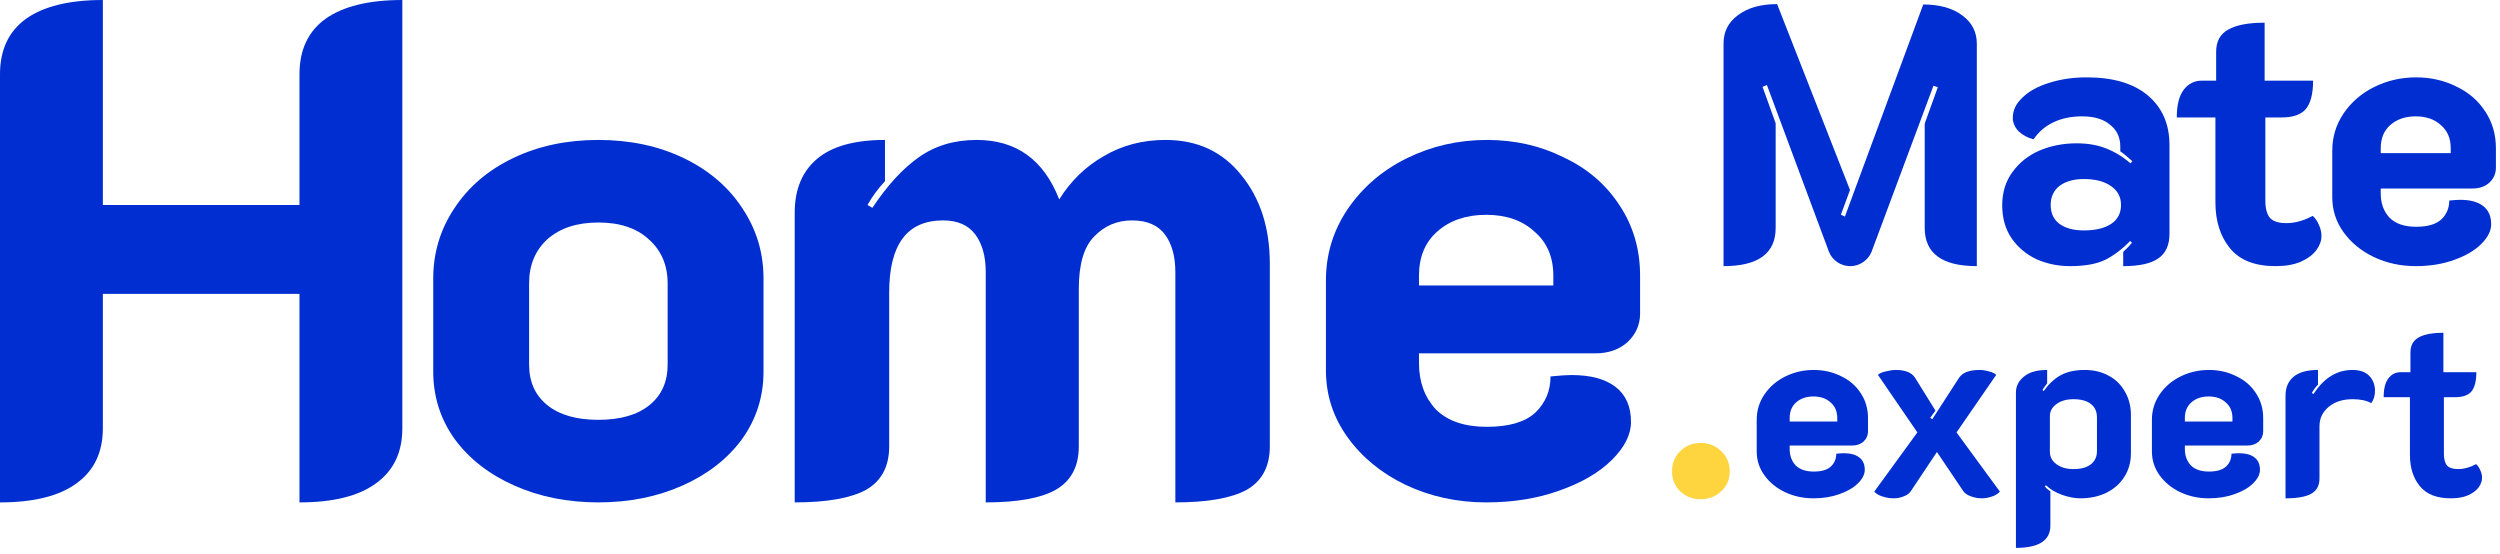
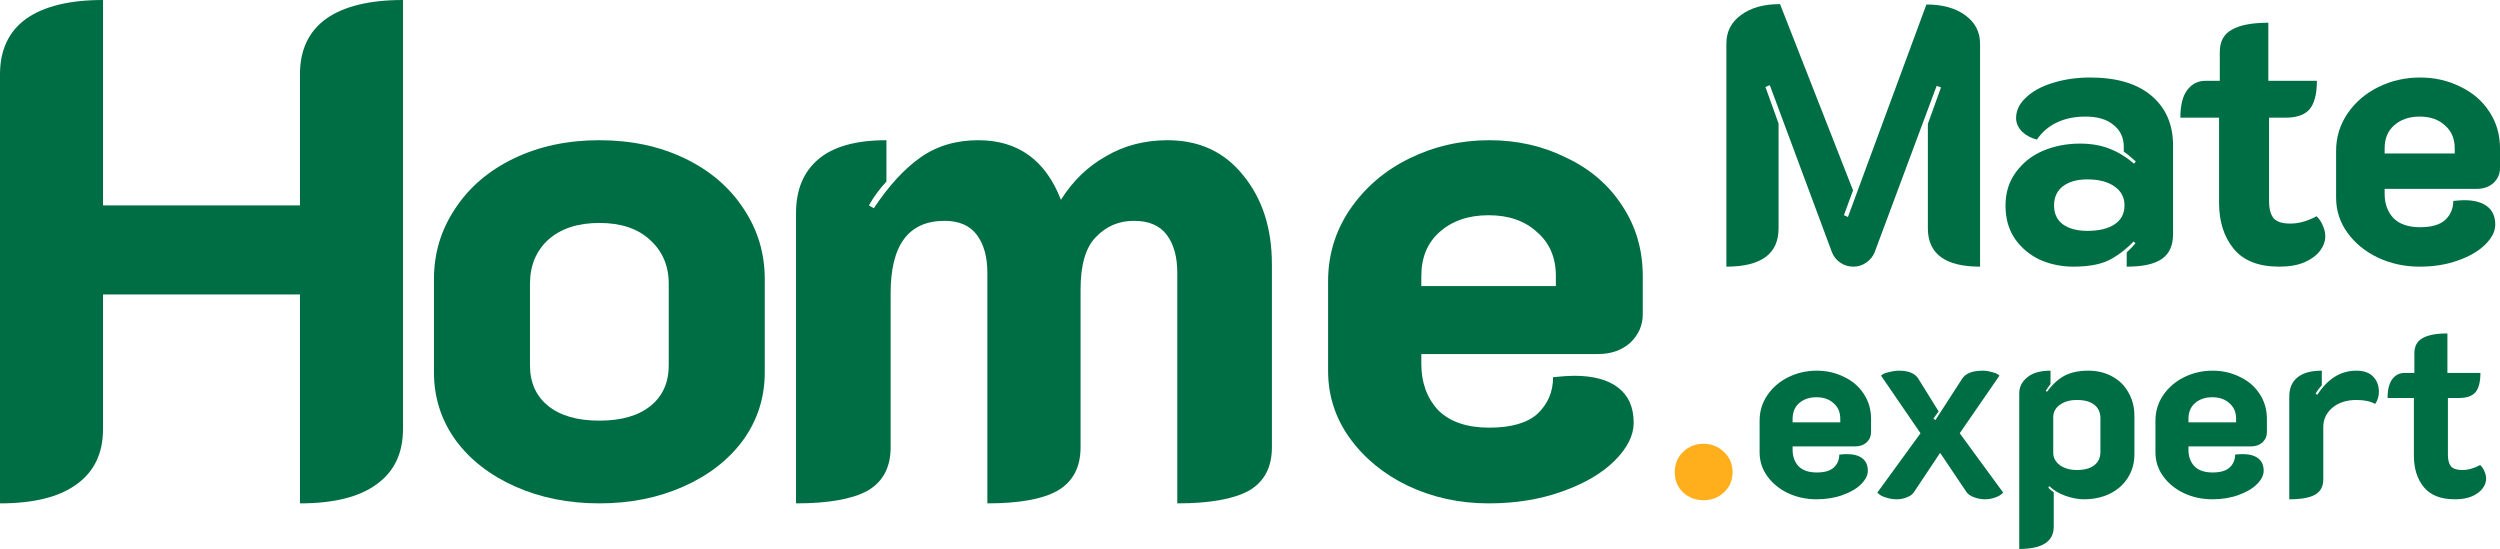
- <svg xmlns="http://www.w3.org/2000/svg" width="343" height="76" viewBox="0 0 343 76" fill="none">
-   <path d="M0 10.176C0 6.848 1.184 4.32 3.552 2.592C5.984 0.864 9.504 0 14.112 0V28.128H41.088V10.176C41.088 6.848 42.272 4.32 44.64 2.592C47.072 0.864 50.592 0 55.2 0V58.752C55.2 62.08 53.984 64.608 51.552 66.336C49.184 68.064 45.696 68.928 41.088 68.928V40.32H14.112V58.752C14.112 62.08 12.896 64.608 10.464 66.336C8.096 68.064 4.608 68.928 0 68.928V10.176Z" fill="#002ED0" />
-   <path d="M82.097 68.928C77.873 68.928 74.033 68.16 70.577 66.624C67.121 65.088 64.401 62.976 62.417 60.288C60.433 57.536 59.441 54.432 59.441 50.976V38.208C59.441 34.688 60.401 31.488 62.321 28.608C64.241 25.664 66.929 23.36 70.385 21.696C73.841 20.032 77.745 19.2 82.097 19.2C86.449 19.2 90.353 20.032 93.809 21.696C97.265 23.36 99.953 25.664 101.873 28.608C103.793 31.488 104.753 34.688 104.753 38.208V50.976C104.753 54.432 103.761 57.536 101.777 60.288C99.793 62.976 97.073 65.088 93.617 66.624C90.161 68.16 86.321 68.928 82.097 68.928ZM82.097 57.6C85.105 57.6 87.441 56.928 89.105 55.584C90.769 54.24 91.601 52.384 91.601 50.016V38.88C91.601 36.384 90.737 34.368 89.009 32.832C87.345 31.296 85.041 30.528 82.097 30.528C79.153 30.528 76.817 31.296 75.089 32.832C73.425 34.368 72.593 36.384 72.593 38.88V50.016C72.593 52.384 73.425 54.24 75.089 55.584C76.753 56.928 79.089 57.6 82.097 57.6Z" fill="#002ED0" />
-   <path d="M109.035 29.184C109.035 25.984 110.059 23.52 112.107 21.792C114.155 20.064 117.259 19.2 121.419 19.2V24.864C120.459 25.888 119.659 26.976 119.019 28.128L119.691 28.512C121.739 25.44 123.851 23.136 126.027 21.6C128.267 20 130.923 19.2 133.995 19.2C139.435 19.2 143.211 21.92 145.323 27.36C146.923 24.8 148.971 22.816 151.467 21.408C153.963 19.936 156.779 19.2 159.915 19.2C164.267 19.2 167.723 20.8 170.283 24C172.907 27.2 174.219 31.264 174.219 36.192V61.248C174.219 64 173.163 65.984 171.051 67.2C168.939 68.352 165.675 68.928 161.259 68.928V37.344C161.259 35.168 160.779 33.44 159.819 32.16C158.859 30.88 157.355 30.24 155.307 30.24C153.259 30.24 151.531 30.976 150.123 32.448C148.715 33.856 148.011 36.256 148.011 39.648V61.248C148.011 64 146.955 65.984 144.843 67.2C142.795 68.352 139.595 68.928 135.243 68.928V37.344C135.243 35.168 134.763 33.44 133.803 32.16C132.843 30.88 131.371 30.24 129.387 30.24C124.459 30.24 121.995 33.536 121.995 40.128V61.248C121.995 64 120.939 65.984 118.827 67.2C116.715 68.352 113.451 68.928 109.035 68.928V29.184Z" fill="#002ED0" />
-   <path d="M203.9 68.928C199.932 68.928 196.252 68.128 192.86 66.528C189.532 64.928 186.876 62.752 184.892 60C182.908 57.248 181.916 54.176 181.916 50.784V38.496C181.916 34.912 182.908 31.648 184.892 28.704C186.94 25.696 189.66 23.36 193.052 21.696C196.444 20.032 200.092 19.2 203.996 19.2C207.836 19.2 211.356 20 214.556 21.6C217.82 23.136 220.38 25.344 222.236 28.224C224.092 31.04 225.02 34.24 225.02 37.824V43.008C225.02 44.544 224.444 45.856 223.292 46.944C222.14 47.968 220.668 48.48 218.876 48.48H194.684V49.824C194.684 52.384 195.452 54.496 196.988 56.16C198.588 57.76 200.924 58.56 203.996 58.56C207.004 58.56 209.212 57.92 210.62 56.64C212.028 55.296 212.732 53.632 212.732 51.648C214.012 51.52 214.972 51.456 215.612 51.456C218.236 51.456 220.252 52 221.66 53.088C223.068 54.176 223.772 55.776 223.772 57.888C223.772 59.616 222.908 61.344 221.18 63.072C219.452 64.8 217.052 66.208 213.98 67.296C210.972 68.384 207.612 68.928 203.9 68.928ZM213.116 39.168V37.824C213.116 35.264 212.252 33.248 210.524 31.776C208.86 30.24 206.652 29.472 203.9 29.472C201.148 29.472 198.908 30.24 197.18 31.776C195.516 33.248 194.684 35.264 194.684 37.824V39.168H213.116Z" fill="#002ED0" />
-   <path d="M236.47 5.964C236.47 4.331 237.137 3.031 238.47 2.064C239.803 1.064 241.587 0.564 243.82 0.564L253.82 26.064L252.57 29.464L253.12 29.714L263.87 0.614C266.103 0.614 267.887 1.114 269.22 2.114C270.553 3.081 271.22 4.381 271.22 6.014V36.514C266.453 36.514 264.07 34.764 264.07 31.264V16.964L265.87 11.964L265.27 11.764L256.77 34.564C256.537 35.131 256.153 35.597 255.62 35.964C255.087 36.331 254.503 36.514 253.87 36.514C253.203 36.514 252.603 36.331 252.07 35.964C251.537 35.597 251.153 35.114 250.92 34.514L242.42 11.664L241.82 11.914L243.62 16.914V31.264C243.62 34.764 241.237 36.514 236.47 36.514V5.964Z" fill="#002ED0" />
-   <path d="M284.004 36.514C282.371 36.514 280.838 36.197 279.404 35.564C278.004 34.897 276.871 33.947 276.004 32.714C275.138 31.447 274.704 29.931 274.704 28.164C274.704 26.397 275.171 24.881 276.104 23.614C277.038 22.314 278.271 21.331 279.804 20.664C281.371 19.997 283.071 19.664 284.904 19.664C286.438 19.664 287.788 19.897 288.954 20.364C290.154 20.831 291.271 21.514 292.304 22.414L292.554 22.114C291.854 21.481 291.304 21.031 290.904 20.764V20.114C290.904 18.847 290.438 17.847 289.504 17.114C288.604 16.347 287.321 15.964 285.654 15.964C284.188 15.964 282.888 16.231 281.754 16.764C280.621 17.297 279.704 18.081 279.004 19.114C278.204 18.914 277.521 18.547 276.954 18.014C276.421 17.447 276.154 16.831 276.154 16.164C276.154 15.131 276.604 14.197 277.504 13.364C278.404 12.497 279.621 11.831 281.154 11.364C282.721 10.864 284.438 10.614 286.304 10.614C289.938 10.614 292.738 11.447 294.704 13.114C296.671 14.781 297.654 17.047 297.654 19.914V32.064C297.654 33.631 297.138 34.764 296.104 35.464C295.104 36.164 293.504 36.514 291.304 36.514V34.564C291.804 34.097 292.204 33.681 292.504 33.314L292.254 33.064C291.154 34.197 290.004 35.064 288.804 35.664C287.604 36.231 286.004 36.514 284.004 36.514ZM285.904 31.614C287.504 31.614 288.754 31.314 289.654 30.714C290.554 30.114 291.004 29.247 291.004 28.114C291.004 27.014 290.538 26.147 289.604 25.514C288.704 24.881 287.471 24.564 285.904 24.564C284.504 24.564 283.388 24.881 282.554 25.514C281.754 26.147 281.354 27.014 281.354 28.114C281.354 29.247 281.754 30.114 282.554 30.714C283.388 31.314 284.504 31.614 285.904 31.614Z" fill="#002ED0" />
-   <path d="M312.206 36.514C309.372 36.514 307.289 35.697 305.956 34.064C304.622 32.431 303.956 30.331 303.956 27.764V16.114H298.656C298.656 14.414 298.972 13.147 299.606 12.314C300.239 11.481 301.072 11.064 302.106 11.064H304.056V7.114C304.056 5.681 304.606 4.664 305.706 4.064C306.806 3.431 308.472 3.114 310.706 3.114V11.064H317.356C317.356 12.864 317.022 14.164 316.356 14.964C315.689 15.731 314.589 16.114 313.056 16.114H310.806V27.514C310.806 28.614 311.022 29.414 311.456 29.914C311.889 30.381 312.639 30.614 313.706 30.614C314.872 30.614 316.072 30.281 317.306 29.614C317.672 29.947 317.956 30.364 318.156 30.864C318.389 31.364 318.506 31.864 318.506 32.364C318.506 33.031 318.272 33.681 317.806 34.314C317.339 34.947 316.622 35.481 315.656 35.914C314.722 36.314 313.572 36.514 312.206 36.514Z" fill="#002ED0" />
-   <path d="M331.438 36.514C329.371 36.514 327.454 36.097 325.688 35.264C323.954 34.431 322.571 33.297 321.538 31.864C320.504 30.431 319.988 28.831 319.988 27.064V20.664C319.988 18.797 320.504 17.097 321.538 15.564C322.604 13.997 324.021 12.781 325.788 11.914C327.554 11.047 329.454 10.614 331.488 10.614C333.488 10.614 335.321 11.031 336.988 11.864C338.688 12.664 340.021 13.814 340.988 15.314C341.954 16.781 342.438 18.447 342.438 20.314V23.014C342.438 23.814 342.138 24.497 341.538 25.064C340.938 25.597 340.171 25.864 339.238 25.864H326.638V26.564C326.638 27.897 327.038 28.997 327.838 29.864C328.671 30.697 329.888 31.114 331.488 31.114C333.054 31.114 334.204 30.781 334.938 30.114C335.671 29.414 336.038 28.547 336.038 27.514C336.704 27.447 337.204 27.414 337.538 27.414C338.904 27.414 339.954 27.697 340.688 28.264C341.421 28.831 341.788 29.664 341.788 30.764C341.788 31.664 341.338 32.564 340.438 33.464C339.538 34.364 338.288 35.097 336.688 35.664C335.121 36.231 333.371 36.514 331.438 36.514ZM336.238 21.014V20.314C336.238 18.981 335.788 17.931 334.888 17.164C334.021 16.364 332.871 15.964 331.438 15.964C330.004 15.964 328.838 16.364 327.938 17.164C327.071 17.931 326.638 18.981 326.638 20.314V21.014H336.238Z" fill="#002ED0" />
-   <path d="M233.336 68.496C232.248 68.496 231.32 68.144 230.552 67.44C229.784 66.704 229.4 65.776 229.4 64.656C229.4 63.536 229.784 62.608 230.552 61.872C231.32 61.136 232.248 60.768 233.336 60.768C234.424 60.768 235.352 61.136 236.12 61.872C236.92 62.608 237.32 63.536 237.32 64.656C237.32 65.776 236.92 66.704 236.12 67.44C235.352 68.144 234.424 68.496 233.336 68.496Z" fill="#FFD53F" />
-   <path d="M248.808 68.37C247.402 68.37 246.099 68.087 244.898 67.52C243.719 66.953 242.778 66.183 242.076 65.208C241.373 64.233 241.022 63.145 241.022 61.944V57.592C241.022 56.323 241.373 55.167 242.076 54.124C242.801 53.059 243.764 52.231 244.966 51.642C246.167 51.053 247.459 50.758 248.842 50.758C250.202 50.758 251.448 51.041 252.582 51.608C253.738 52.152 254.644 52.934 255.302 53.954C255.959 54.951 256.288 56.085 256.288 57.354V59.19C256.288 59.734 256.084 60.199 255.676 60.584C255.268 60.947 254.746 61.128 254.112 61.128H245.544V61.604C245.544 62.511 245.816 63.259 246.36 63.848C246.926 64.415 247.754 64.698 248.842 64.698C249.907 64.698 250.689 64.471 251.188 64.018C251.686 63.542 251.936 62.953 251.936 62.25C252.389 62.205 252.729 62.182 252.956 62.182C253.885 62.182 254.599 62.375 255.098 62.76C255.596 63.145 255.846 63.712 255.846 64.46C255.846 65.072 255.54 65.684 254.928 66.296C254.316 66.908 253.466 67.407 252.378 67.792C251.312 68.177 250.122 68.37 248.808 68.37ZM252.072 57.83V57.354C252.072 56.447 251.766 55.733 251.154 55.212C250.564 54.668 249.782 54.396 248.808 54.396C247.833 54.396 247.04 54.668 246.428 55.212C245.838 55.733 245.544 56.447 245.544 57.354V57.83H252.072Z" fill="#002ED0" />
-   <path d="M259.798 68.37C259.322 68.37 258.835 68.291 258.336 68.132C257.838 67.996 257.441 67.769 257.146 67.452L263.062 59.326L257.656 51.438C257.838 51.234 258.189 51.075 258.71 50.962C259.232 50.826 259.696 50.758 260.104 50.758C261.419 50.758 262.303 51.121 262.756 51.846L265.544 56.334L264.83 57.32L265.102 57.524L268.774 51.846C269.25 51.121 270.191 50.758 271.596 50.758C272.004 50.758 272.435 50.826 272.888 50.962C273.364 51.075 273.693 51.234 273.874 51.438L268.434 59.326L274.384 67.452C274.09 67.769 273.716 67.996 273.262 68.132C272.809 68.291 272.356 68.37 271.902 68.37C271.404 68.37 270.905 68.279 270.406 68.098C269.93 67.917 269.59 67.69 269.386 67.418L265.748 62.012L262.144 67.418C261.94 67.713 261.623 67.939 261.192 68.098C260.762 68.279 260.297 68.37 259.798 68.37Z" fill="#002ED0" />
-   <path d="M276.586 53.852C276.586 52.991 276.949 52.265 277.674 51.676C278.399 51.064 279.465 50.758 280.87 50.758V52.594C280.598 52.934 280.383 53.24 280.224 53.512L280.394 53.648C281.097 52.673 281.879 51.948 282.74 51.472C283.624 50.996 284.723 50.758 286.038 50.758C287.262 50.758 288.35 51.019 289.302 51.54C290.277 52.061 291.025 52.798 291.546 53.75C292.09 54.679 292.362 55.745 292.362 56.946V62.182C292.362 63.406 292.056 64.494 291.444 65.446C290.855 66.375 290.027 67.101 288.962 67.622C287.919 68.121 286.741 68.37 285.426 68.37C284.655 68.37 283.817 68.211 282.91 67.894C282.026 67.577 281.289 67.135 280.7 66.568L280.564 66.738C280.677 66.919 280.927 67.146 281.312 67.418V72.11C281.312 74.15 279.737 75.17 276.586 75.17V53.852ZM284.474 64.358C285.517 64.358 286.31 64.143 286.854 63.712C287.421 63.281 287.704 62.669 287.704 61.876V57.286C287.704 56.47 287.421 55.847 286.854 55.416C286.31 54.985 285.517 54.77 284.474 54.77C283.522 54.77 282.74 54.997 282.128 55.45C281.539 55.881 281.244 56.436 281.244 57.116V62.012C281.244 62.669 281.539 63.225 282.128 63.678C282.74 64.131 283.522 64.358 284.474 64.358Z" fill="#002ED0" />
-   <path d="M303.028 68.37C301.623 68.37 300.32 68.087 299.118 67.52C297.94 66.953 296.999 66.183 296.296 65.208C295.594 64.233 295.242 63.145 295.242 61.944V57.592C295.242 56.323 295.594 55.167 296.296 54.124C297.022 53.059 297.985 52.231 299.186 51.642C300.388 51.053 301.68 50.758 303.062 50.758C304.422 50.758 305.669 51.041 306.802 51.608C307.958 52.152 308.865 52.934 309.522 53.954C310.18 54.951 310.508 56.085 310.508 57.354V59.19C310.508 59.734 310.304 60.199 309.896 60.584C309.488 60.947 308.967 61.128 308.332 61.128H299.764V61.604C299.764 62.511 300.036 63.259 300.58 63.848C301.147 64.415 301.974 64.698 303.062 64.698C304.128 64.698 304.91 64.471 305.408 64.018C305.907 63.542 306.156 62.953 306.156 62.25C306.61 62.205 306.95 62.182 307.176 62.182C308.106 62.182 308.82 62.375 309.318 62.76C309.817 63.145 310.066 63.712 310.066 64.46C310.066 65.072 309.76 65.684 309.148 66.296C308.536 66.908 307.686 67.407 306.598 67.792C305.533 68.177 304.343 68.37 303.028 68.37ZM306.292 57.83V57.354C306.292 56.447 305.986 55.733 305.374 55.212C304.785 54.668 304.003 54.396 303.028 54.396C302.054 54.396 301.26 54.668 300.648 55.212C300.059 55.733 299.764 56.447 299.764 57.354V57.83H306.292Z" fill="#002ED0" />
-   <path d="M322.788 54.77C321.428 54.77 320.329 55.121 319.49 55.824C318.652 56.527 318.232 57.411 318.232 58.476V65.65C318.232 66.625 317.847 67.327 317.076 67.758C316.328 68.166 315.161 68.37 313.574 68.37V54.294C313.574 53.161 313.948 52.288 314.696 51.676C315.444 51.064 316.555 50.758 318.028 50.758V52.764C317.688 53.127 317.405 53.512 317.178 53.92L317.416 54.056C318.844 51.857 320.624 50.758 322.754 50.758C323.774 50.758 324.545 51.03 325.066 51.574C325.588 52.118 325.848 52.809 325.848 53.648C325.848 54.283 325.678 54.838 325.338 55.314C324.704 54.951 323.854 54.77 322.788 54.77Z" fill="#002ED0" />
-   <path d="M336.253 68.37C334.326 68.37 332.91 67.815 332.003 66.704C331.096 65.593 330.643 64.165 330.643 62.42V54.498H327.039C327.039 53.342 327.254 52.481 327.685 51.914C328.116 51.347 328.682 51.064 329.385 51.064H330.711V48.378C330.711 47.403 331.085 46.712 331.833 46.304C332.581 45.873 333.714 45.658 335.233 45.658V51.064H339.755C339.755 52.288 339.528 53.172 339.075 53.716C338.622 54.237 337.874 54.498 336.831 54.498H335.301V62.25C335.301 62.998 335.448 63.542 335.743 63.882C336.038 64.199 336.548 64.358 337.273 64.358C338.066 64.358 338.882 64.131 339.721 63.678C339.97 63.905 340.163 64.188 340.299 64.528C340.458 64.868 340.537 65.208 340.537 65.548C340.537 66.001 340.378 66.443 340.061 66.874C339.744 67.305 339.256 67.667 338.599 67.962C337.964 68.234 337.182 68.37 336.253 68.37Z" fill="#002ED0" />
+ <svg xmlns="http://www.w3.org/2000/svg" width="1052" height="231" viewBox="0 0 1052 231" fill="none">
+   <path d="M0 31.271C0 21.044 3.637 13.275 10.912 7.965C18.383 2.655 29.197 0 43.353 0V86.438H126.226V31.271C126.226 21.044 129.863 13.275 137.138 7.965C144.61 2.655 155.423 0 169.58 0V180.547C169.58 190.774 165.844 198.543 158.373 203.853C151.098 209.163 140.382 211.818 126.226 211.818V123.905H43.353V180.547C43.353 190.774 39.618 198.543 32.146 203.853C24.872 209.163 14.156 211.818 0 211.818V31.271Z" fill="#006E44" />
+   <path d="M252.21 211.818C239.234 211.818 227.437 209.458 216.82 204.738C206.203 200.018 197.847 193.527 191.752 185.267C185.657 176.81 182.609 167.271 182.609 156.651V117.415C182.609 106.597 185.558 96.764 191.457 87.913C197.355 78.866 205.613 71.786 216.23 66.673C226.847 61.559 238.841 59.002 252.21 59.002C265.58 59.002 277.574 61.559 288.191 66.673C298.808 71.786 307.066 78.866 312.964 87.913C318.862 96.764 321.812 106.597 321.812 117.415V156.651C321.812 167.271 318.764 176.81 312.669 185.267C306.574 193.527 298.218 200.018 287.601 204.738C276.984 209.458 265.187 211.818 252.21 211.818ZM252.21 177.007C261.451 177.007 268.628 174.942 273.74 170.812C278.852 166.681 281.408 160.978 281.408 153.701V119.48C281.408 111.809 278.753 105.614 273.445 100.894C268.333 96.174 261.255 93.814 252.21 93.814C243.166 93.814 235.99 96.174 230.681 100.894C225.569 105.614 223.013 111.809 223.013 119.48V153.701C223.013 160.978 225.569 166.681 230.681 170.812C235.793 174.942 242.969 177.007 252.21 177.007Z" fill="#006E44" />
+   <path d="M334.966 89.683C334.966 79.85 338.111 72.278 344.403 66.968C350.695 61.657 360.231 59.002 373.01 59.002V76.408C370.061 79.555 367.604 82.898 365.637 86.438L367.702 87.618C373.993 78.178 380.482 71.098 387.167 66.377C394.048 61.461 402.208 59.002 411.645 59.002C428.357 59.002 439.957 67.361 446.446 84.078C451.361 76.211 457.653 70.114 465.321 65.787C472.989 61.264 481.64 59.002 491.274 59.002C504.643 59.002 515.261 63.919 523.125 73.753C531.186 83.587 535.217 96.075 535.217 111.219V188.217C535.217 196.674 531.973 202.771 525.485 206.508C518.996 210.048 508.969 211.818 495.403 211.818V114.759C495.403 108.072 493.928 102.762 490.979 98.829C488.03 94.895 483.409 92.929 477.117 92.929C470.826 92.929 465.517 95.19 461.192 99.714C456.866 104.041 454.703 111.416 454.703 121.84V188.217C454.703 196.674 451.459 202.771 444.971 206.508C438.679 210.048 428.849 211.818 415.479 211.818V114.759C415.479 108.072 414.004 102.762 411.055 98.829C408.106 94.895 403.584 92.929 397.489 92.929C382.35 92.929 374.78 103.057 374.78 123.315V188.217C374.78 196.674 371.536 202.771 365.048 206.508C358.559 210.048 348.532 211.818 334.966 211.818V89.683Z" fill="#006E44" />
+   <path d="M626.4 211.818C614.21 211.818 602.905 209.36 592.485 204.443C582.261 199.526 574.101 192.839 568.006 184.382C561.911 175.925 558.864 166.485 558.864 156.061V118.3C558.864 107.286 561.911 97.255 568.006 88.208C574.298 78.965 582.654 71.786 593.074 66.673C603.495 61.559 614.702 59.002 626.695 59.002C638.492 59.002 649.306 61.461 659.137 66.377C669.164 71.098 677.029 77.883 682.73 86.733C688.432 95.387 691.283 105.221 691.283 116.234V132.165C691.283 136.885 689.514 140.917 685.974 144.261C682.435 147.407 677.913 148.981 672.408 148.981H598.088V153.111C598.088 160.978 600.447 167.468 605.166 172.582C610.081 177.498 617.258 179.957 626.695 179.957C635.936 179.957 642.719 177.99 647.045 174.057C651.37 169.927 653.533 164.813 653.533 158.716C657.465 158.323 660.415 158.126 662.381 158.126C670.442 158.126 676.635 159.798 680.961 163.141C685.286 166.485 687.449 171.402 687.449 177.892C687.449 183.202 684.795 188.512 679.486 193.822C674.178 199.133 666.805 203.459 657.367 206.803C648.126 210.146 637.804 211.818 626.4 211.818ZM654.713 120.365V116.234C654.713 108.367 652.059 102.172 646.75 97.649C641.638 92.929 634.855 90.569 626.4 90.569C617.946 90.569 611.065 92.929 605.756 97.649C600.644 102.172 598.088 108.367 598.088 116.234V120.365H654.713Z" fill="#006E44" />
+   <path d="M726.458 18.328C726.458 13.308 728.506 9.313 732.602 6.343C736.698 3.27 742.177 1.733 749.038 1.733L779.759 80.096L775.918 90.544L777.608 91.312L810.633 1.887C817.494 1.887 822.973 3.423 827.069 6.496C831.165 9.467 833.213 13.462 833.213 18.481V112.209C818.569 112.209 811.247 106.831 811.247 96.075V52.131L816.777 36.766L814.934 36.151L788.821 106.216C788.104 107.958 786.927 109.392 785.288 110.519C783.65 111.645 781.858 112.209 779.912 112.209C777.864 112.209 776.021 111.645 774.382 110.519C772.744 109.392 771.566 107.907 770.849 106.063L744.737 35.844L742.893 36.612L748.423 51.977V96.075C748.423 106.831 741.101 112.209 726.458 112.209V18.328Z" fill="#006E44" />
+   <path d="M872.488 112.209C867.47 112.209 862.759 111.236 858.356 109.289C854.055 107.241 850.573 104.321 847.911 100.531C845.248 96.639 843.917 91.978 843.917 86.549C843.917 81.12 845.351 76.459 848.218 72.567C851.085 68.572 854.874 65.55 859.585 63.501C864.398 61.453 869.62 60.428 875.253 60.428C879.963 60.428 884.11 61.145 887.695 62.579C891.381 64.013 894.812 66.113 897.986 68.879L898.754 67.957C896.604 66.011 894.914 64.628 893.685 63.809V61.811C893.685 57.919 892.252 54.846 889.384 52.592C886.619 50.236 882.677 49.058 877.557 49.058C873.051 49.058 869.057 49.877 865.576 51.516C862.094 53.155 859.278 55.562 857.127 58.738C854.67 58.123 852.57 56.997 850.829 55.358C849.191 53.616 848.372 51.721 848.372 49.672C848.372 46.497 849.754 43.629 852.519 41.068C855.284 38.405 859.022 36.356 863.732 34.922C868.545 33.386 873.819 32.617 879.554 32.617C890.715 32.617 899.317 35.178 905.359 40.3C911.401 45.422 914.422 52.387 914.422 61.196V98.534C914.422 103.348 912.835 106.831 909.66 108.982C906.588 111.133 901.673 112.209 894.914 112.209V106.216C896.45 104.782 897.679 103.502 898.6 102.375L897.832 101.607C894.453 105.09 890.92 107.753 887.234 109.597C883.547 111.338 878.632 112.209 872.488 112.209ZM878.325 97.151C883.24 97.151 887.08 96.229 889.845 94.385C892.61 92.541 893.992 89.878 893.992 86.395C893.992 83.015 892.559 80.352 889.691 78.405C886.927 76.459 883.138 75.486 878.325 75.486C874.024 75.486 870.593 76.459 868.033 78.405C865.576 80.352 864.347 83.015 864.347 86.395C864.347 89.878 865.576 92.541 868.033 94.385C870.593 96.229 874.024 97.151 878.325 97.151Z" fill="#006E44" />
+   <path d="M959.124 112.209C950.42 112.209 944.02 109.699 939.924 104.68C935.828 99.661 933.78 93.207 933.78 85.32V49.519H917.497C917.497 44.295 918.47 40.402 920.416 37.841C922.362 35.281 924.922 34 928.096 34H934.087V21.862C934.087 17.457 935.776 14.333 939.156 12.489C942.535 10.543 947.655 9.569 954.516 9.569V34H974.946C974.946 39.532 973.922 43.526 971.874 45.985C969.825 48.341 966.446 49.519 961.736 49.519H954.823V84.552C954.823 87.932 955.489 90.39 956.82 91.927C958.151 93.361 960.456 94.078 963.732 94.078C967.317 94.078 971.003 93.053 974.792 91.005C975.918 92.029 976.789 93.31 977.403 94.846C978.12 96.383 978.479 97.919 978.479 99.456C978.479 101.504 977.762 103.502 976.328 105.448C974.894 107.394 972.693 109.033 969.723 110.365C966.856 111.594 963.323 112.209 959.124 112.209Z" fill="#006E44" />
+   <path d="M1018.21 112.209C1011.86 112.209 1005.97 110.928 1000.54 108.367C995.217 105.807 990.968 102.324 987.793 97.919C984.619 93.514 983.031 88.598 983.031 83.169V63.501C983.031 57.765 984.619 52.541 987.793 47.829C991.07 43.014 995.422 39.275 1000.85 36.612C1006.28 33.949 1012.11 32.617 1018.36 32.617C1024.5 32.617 1030.14 33.898 1035.26 36.459C1040.48 38.917 1044.58 42.451 1047.55 47.06C1050.52 51.568 1052 56.689 1052 62.426V70.723C1052 73.181 1051.08 75.281 1049.23 77.022C1047.39 78.662 1045.04 79.481 1042.17 79.481H1003.46V81.632C1003.46 85.73 1004.69 89.11 1007.15 91.773C1009.71 94.334 1013.45 95.614 1018.36 95.614C1023.17 95.614 1026.71 94.59 1028.96 92.541C1031.21 90.39 1032.34 87.727 1032.34 84.552C1034.39 84.347 1035.92 84.244 1036.95 84.244C1041.15 84.244 1044.37 85.115 1046.62 86.856C1048.88 88.598 1050 91.159 1050 94.539C1050 97.305 1048.62 100.07 1045.86 102.836C1043.09 105.602 1039.25 107.855 1034.34 109.597C1029.52 111.338 1024.15 112.209 1018.21 112.209ZM1032.95 64.577V62.426C1032.95 58.328 1031.57 55.102 1028.81 52.746C1026.14 50.287 1022.61 49.058 1018.21 49.058C1013.8 49.058 1010.22 50.287 1007.45 52.746C1004.79 55.102 1003.46 58.328 1003.46 62.426V64.577H1032.95Z" fill="#006E44" />
+   <path d="M716.83 210.491C713.487 210.491 710.636 209.409 708.277 207.245C705.918 204.984 704.738 202.132 704.738 198.69C704.738 195.248 705.918 192.397 708.277 190.135C710.636 187.873 713.487 186.742 716.83 186.742C720.172 186.742 723.023 187.873 725.382 190.135C727.84 192.397 729.069 195.248 729.069 198.69C729.069 202.132 727.84 204.984 725.382 207.245C723.023 209.409 720.172 210.491 716.83 210.491Z" fill="#FFAF1B" />
+   <path d="M764.36 210.103C760.043 210.103 756.039 209.233 752.348 207.491C748.727 205.75 745.837 203.382 743.679 200.386C741.52 197.391 740.441 194.048 740.441 190.356V176.982C740.441 173.081 741.52 169.529 743.679 166.325C745.907 163.051 748.866 160.509 752.557 158.698C756.247 156.887 760.217 155.981 764.464 155.981C768.642 155.981 772.472 156.852 775.954 158.593C779.505 160.265 782.291 162.668 784.31 165.803C786.329 168.867 787.339 172.35 787.339 176.251V181.893C787.339 183.565 786.712 184.993 785.459 186.177C784.206 187.291 782.604 187.848 780.654 187.848H754.333V189.311C754.333 192.097 755.168 194.396 756.839 196.207C758.58 197.948 761.122 198.819 764.464 198.819C767.737 198.819 770.139 198.123 771.671 196.73C773.203 195.267 773.969 193.456 773.969 191.296C775.362 191.157 776.407 191.087 777.103 191.087C779.958 191.087 782.151 191.68 783.683 192.864C785.215 194.048 785.981 195.789 785.981 198.088C785.981 199.969 785.041 201.849 783.161 203.73C781.281 205.611 778.67 207.143 775.327 208.327C772.054 209.511 768.399 210.103 764.36 210.103ZM774.387 177.714V176.251C774.387 173.465 773.447 171.27 771.567 169.668C769.757 167.997 767.354 167.161 764.36 167.161C761.366 167.161 758.928 167.997 757.048 169.668C755.238 171.27 754.333 173.465 754.333 176.251V177.714H774.387Z" fill="#006E44" />
+   <path d="M798.125 210.103C796.662 210.103 795.165 209.86 793.633 209.372C792.101 208.954 790.883 208.257 789.977 207.282L808.152 182.311L791.544 158.071C792.101 157.444 793.18 156.956 794.782 156.608C796.384 156.19 797.811 155.981 799.065 155.981C803.103 155.981 805.819 157.096 807.212 159.325L815.777 173.116L813.583 176.146L814.419 176.773L825.7 159.325C827.162 157.096 830.052 155.981 834.369 155.981C835.622 155.981 836.946 156.19 838.338 156.608C839.801 156.956 840.81 157.444 841.367 158.071L824.655 182.311L842.934 207.282C842.029 208.257 840.88 208.954 839.487 209.372C838.095 209.86 836.702 210.103 835.309 210.103C833.777 210.103 832.245 209.825 830.713 209.268C829.251 208.71 828.206 208.014 827.58 207.178L816.403 190.565L805.332 207.178C804.705 208.083 803.73 208.78 802.407 209.268C801.084 209.825 799.656 210.103 798.125 210.103Z" fill="#006E44" />
+   <path d="M849.698 165.489C849.698 162.842 850.812 160.613 853.041 158.802C855.269 156.921 858.542 155.981 862.859 155.981V161.623C862.023 162.668 861.362 163.608 860.874 164.444L861.397 164.862C863.555 161.867 865.958 159.638 868.604 158.175C871.319 156.712 874.697 155.981 878.735 155.981C882.496 155.981 885.838 156.782 888.763 158.384C891.757 159.986 894.055 162.25 895.657 165.176C897.328 168.031 898.163 171.305 898.163 174.997V191.087C898.163 194.849 897.223 198.192 895.343 201.118C893.533 203.974 890.991 206.203 887.718 207.805C884.515 209.337 880.894 210.103 876.855 210.103C874.488 210.103 871.911 209.616 869.126 208.641C866.41 207.665 864.147 206.307 862.337 204.566L861.919 205.088C862.267 205.645 863.033 206.342 864.217 207.178V221.597C864.217 227.866 859.377 231 849.698 231V165.489ZM873.931 197.774C877.134 197.774 879.571 197.113 881.242 195.789C882.983 194.466 883.854 192.585 883.854 190.147V176.042C883.854 173.534 882.983 171.619 881.242 170.295C879.571 168.972 877.134 168.31 873.931 168.31C871.006 168.31 868.604 169.007 866.724 170.4C864.913 171.723 864.008 173.43 864.008 175.519V190.565C864.008 192.585 864.913 194.292 866.724 195.685C868.604 197.078 871.006 197.774 873.931 197.774Z" fill="#006E44" />
+   <path d="M930.931 210.103C926.614 210.103 922.61 209.233 918.919 207.491C915.298 205.75 912.408 203.382 910.25 200.386C908.091 197.391 907.012 194.048 907.012 190.356V176.982C907.012 173.081 908.091 169.529 910.25 166.325C912.478 163.051 915.437 160.509 919.128 158.698C922.819 156.887 926.788 155.981 931.035 155.981C935.213 155.981 939.043 156.852 942.525 158.593C946.076 160.265 948.862 162.668 950.881 165.803C952.9 168.867 953.91 172.35 953.91 176.251V181.893C953.91 183.565 953.283 184.993 952.03 186.177C950.777 187.291 949.175 187.848 947.225 187.848H920.904V189.311C920.904 192.097 921.739 194.396 923.41 196.207C925.151 197.948 927.693 198.819 931.035 198.819C934.308 198.819 936.71 198.123 938.242 196.73C939.774 195.267 940.54 193.456 940.54 191.296C941.933 191.157 942.978 191.087 943.674 191.087C946.529 191.087 948.722 191.68 950.254 192.864C951.786 194.048 952.552 195.789 952.552 198.088C952.552 199.969 951.612 201.849 949.732 203.73C947.852 205.611 945.241 207.143 941.898 208.327C938.625 209.511 934.97 210.103 930.931 210.103ZM940.958 177.714V176.251C940.958 173.465 940.018 171.27 938.138 169.668C936.328 167.997 933.925 167.161 930.931 167.161C927.937 167.161 925.499 167.997 923.619 169.668C921.809 171.27 920.904 173.465 920.904 176.251V177.714H940.958Z" fill="#006E44" />
+   <path d="M991.636 168.31C987.458 168.31 984.08 169.39 981.504 171.549C978.928 173.708 977.639 176.425 977.639 179.699V201.745C977.639 204.74 976.456 206.899 974.088 208.223C971.79 209.476 968.204 210.103 963.329 210.103V166.847C963.329 163.365 964.479 160.683 966.776 158.802C969.074 156.921 972.486 155.981 977.013 155.981V162.146C975.968 163.26 975.098 164.444 974.401 165.698L975.133 166.116C979.519 159.359 984.986 155.981 991.531 155.981C994.665 155.981 997.032 156.817 998.634 158.489C1000.24 160.16 1001.04 162.285 1001.04 164.862C1001.04 166.813 1000.51 168.519 999.47 169.982C997.52 168.867 994.909 168.31 991.636 168.31Z" fill="#006E44" />
+   <path d="M1033 210.103C1027.08 210.103 1022.73 208.397 1019.94 204.984C1017.16 201.571 1015.77 197.182 1015.77 191.819V167.474H1004.69C1004.69 163.922 1005.36 161.275 1006.68 159.534C1008 157.792 1009.74 156.921 1011.9 156.921H1015.97V148.667C1015.97 145.672 1017.12 143.548 1019.42 142.294C1021.72 140.97 1025.2 140.309 1029.87 140.309V156.921H1043.76C1043.76 160.683 1043.06 163.399 1041.67 165.071C1040.28 166.673 1037.98 167.474 1034.78 167.474H1030.08V191.296C1030.08 193.595 1030.53 195.267 1031.43 196.312C1032.34 197.287 1033.91 197.774 1036.13 197.774C1038.57 197.774 1041.08 197.078 1043.65 195.685C1044.42 196.381 1045.01 197.252 1045.43 198.297C1045.92 199.342 1046.16 200.386 1046.16 201.431C1046.16 202.824 1045.67 204.183 1044.7 205.506C1043.72 206.83 1042.23 207.944 1040.21 208.85C1038.26 209.685 1035.85 210.103 1033 210.103Z" fill="#006E44" />
</svg>
